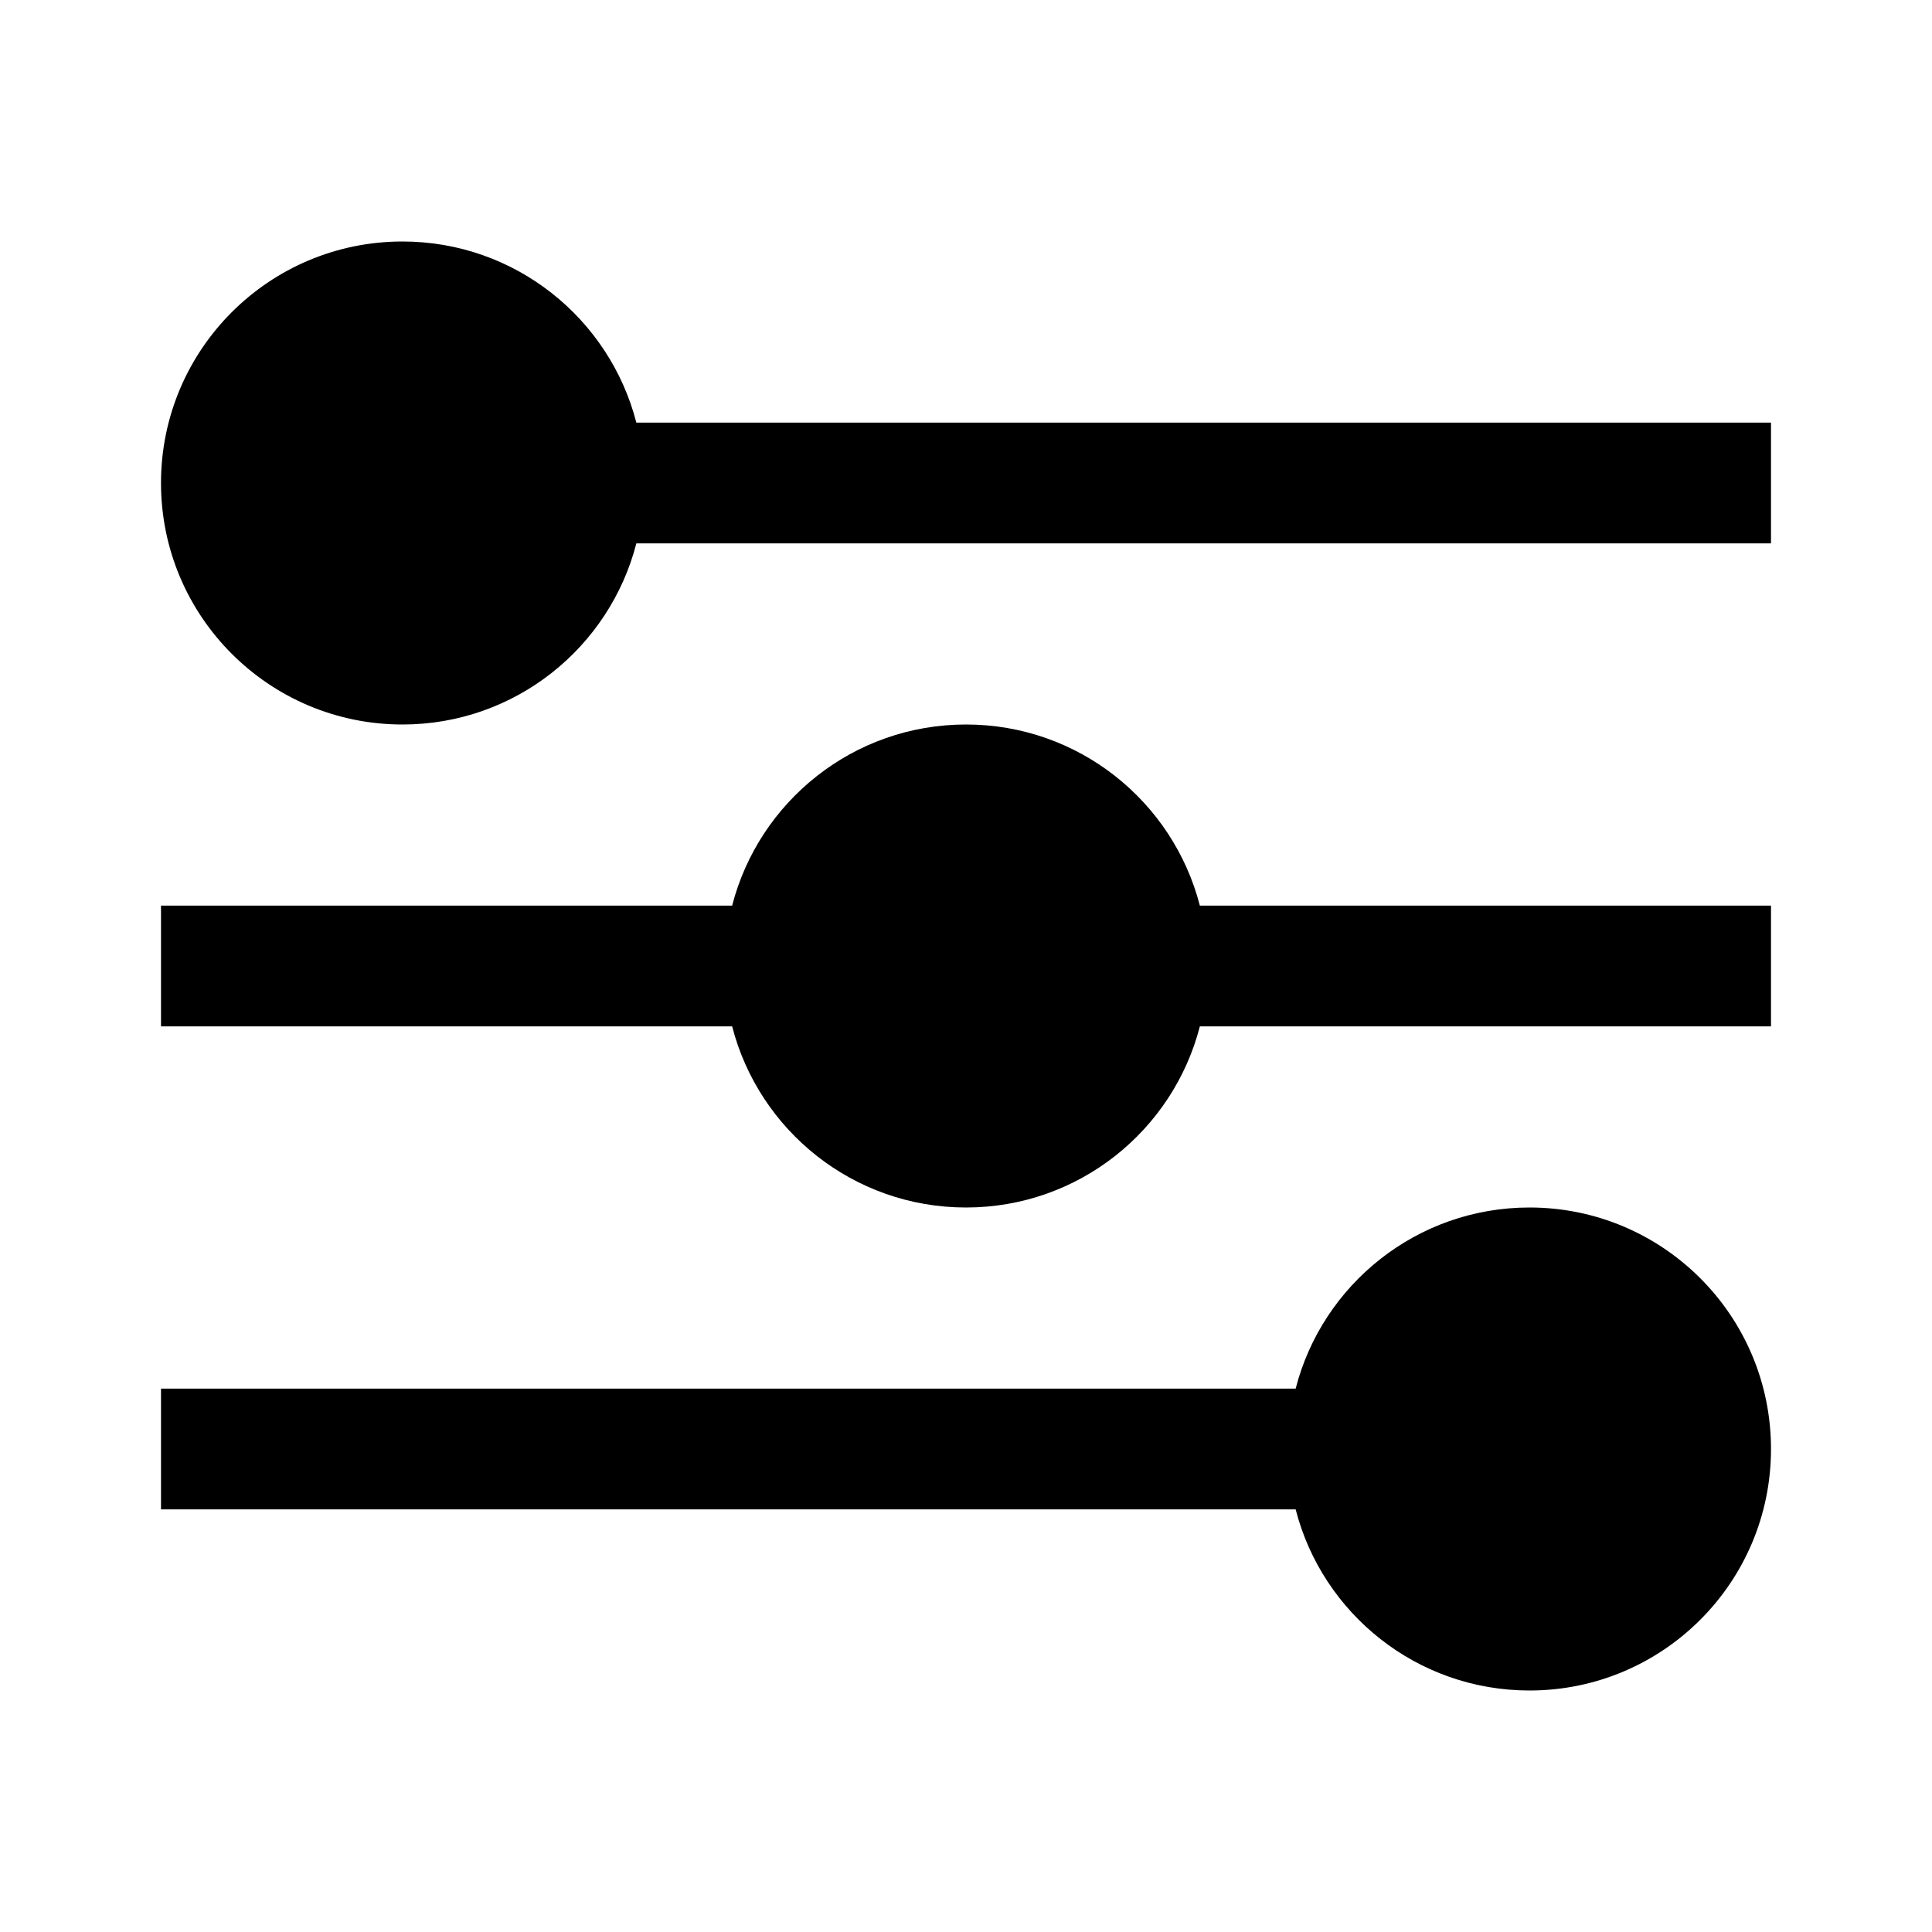
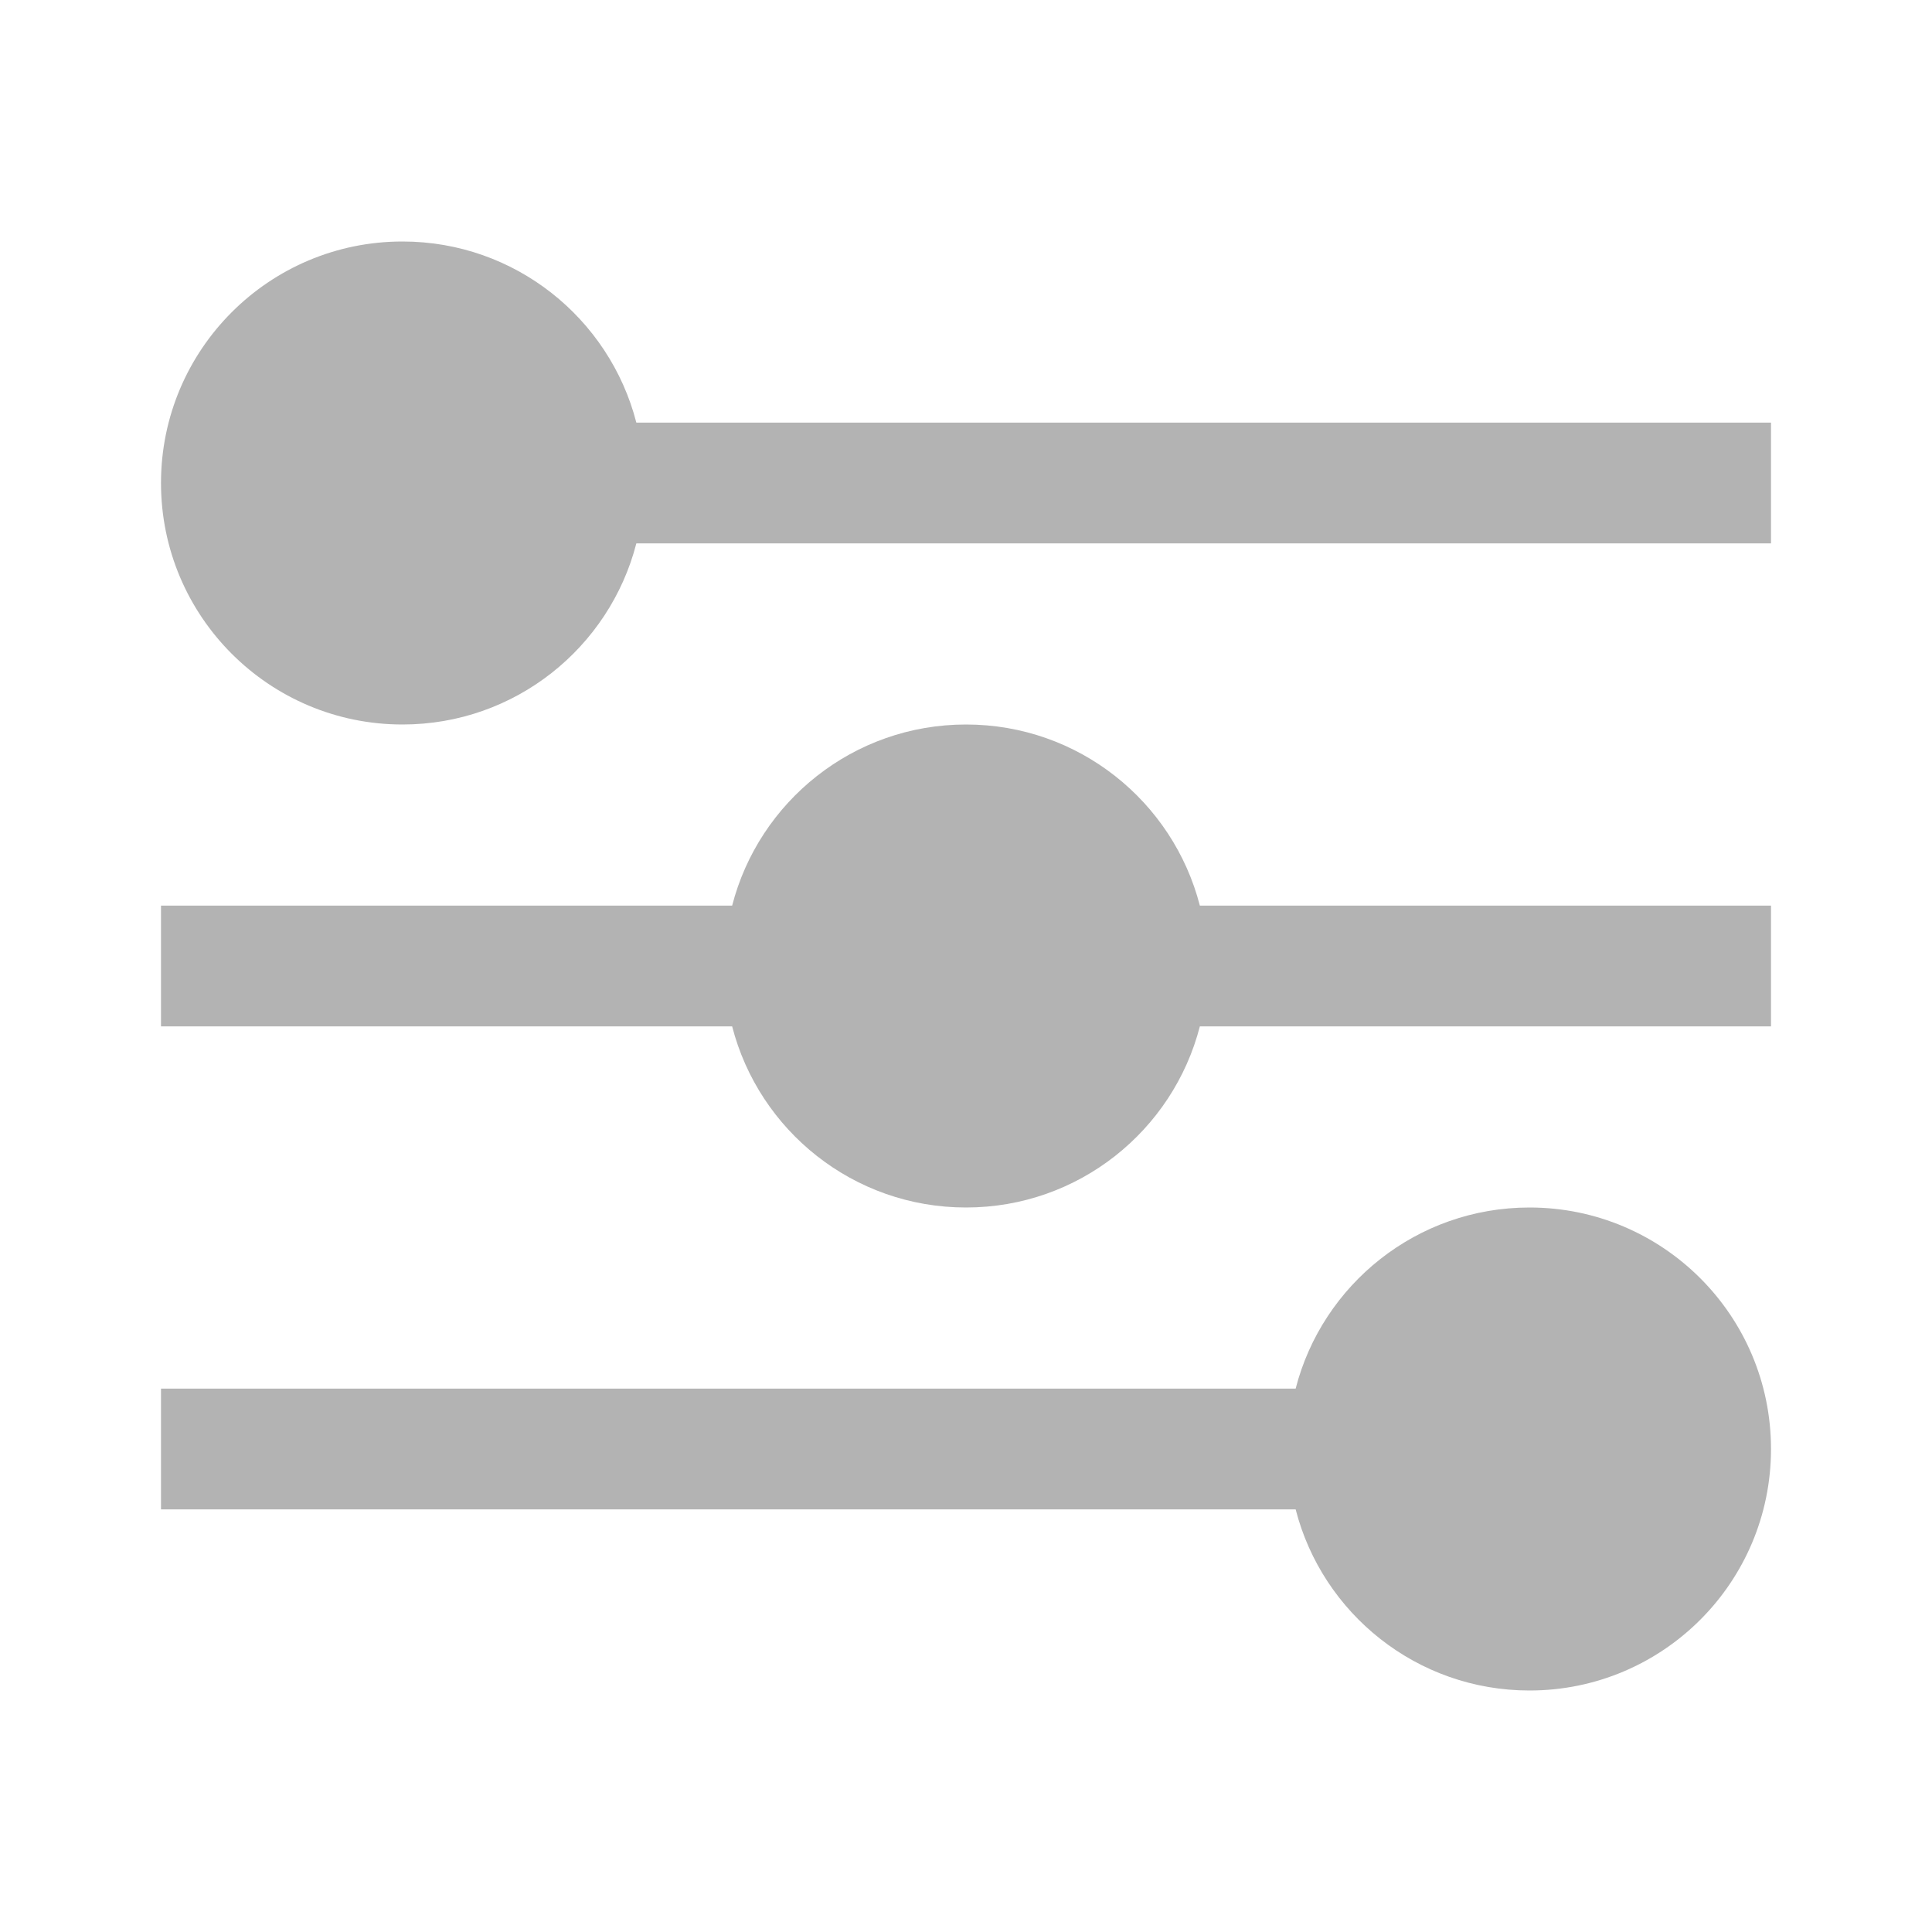
<svg xmlns="http://www.w3.org/2000/svg" width="24" height="24" viewBox="0 0 24 24" fill="none">
-   <path d="M2 6C2 7.657 3.343 9 5 9C6.398 9 7.572 8.044 7.905 6.75H22V5.25H7.905C7.572 3.956 6.398 3 5 3C3.343 3 2 4.343 2 6Z" fill="black" />
-   <path d="M2 17.25L16.095 17.25C16.427 15.956 17.602 15 19 15C20.657 15 22 16.343 22 18C22 19.657 20.657 21 19 21C17.602 21 16.427 20.044 16.095 18.75L2 18.75V17.25Z" fill="black" />
-   <path d="M9.095 11.25L2 11.25L2 12.75L9.095 12.75C9.428 14.044 10.602 15 12 15C13.398 15 14.572 14.044 14.905 12.75L22 12.75V11.25L14.905 11.25C14.572 9.956 13.398 9 12 9C10.602 9 9.428 9.956 9.095 11.25Z" fill="black" />
+   <path d="M2 6C2 7.657 3.343 9 5 9C6.398 9 7.572 8.044 7.905 6.75H22V5.25H7.905C7.572 3.956 6.398 3 5 3C3.343 3 2 4.343 2 6Z" fill="#B3B3B3" />
+   <path d="M2 17.25L16.095 17.25C16.427 15.956 17.602 15 19 15C20.657 15 22 16.343 22 18C22 19.657 20.657 21 19 21C17.602 21 16.427 20.044 16.095 18.75L2 18.75V17.25Z" fill="#B3B3B3" />
+   <path d="M9.095 11.25L2 11.25L2 12.75L9.095 12.75C9.428 14.044 10.602 15 12 15C13.398 15 14.572 14.044 14.905 12.75L22 12.75V11.25L14.905 11.25C14.572 9.956 13.398 9 12 9C10.602 9 9.428 9.956 9.095 11.25Z" fill="#B3B3B3" />
</svg>
